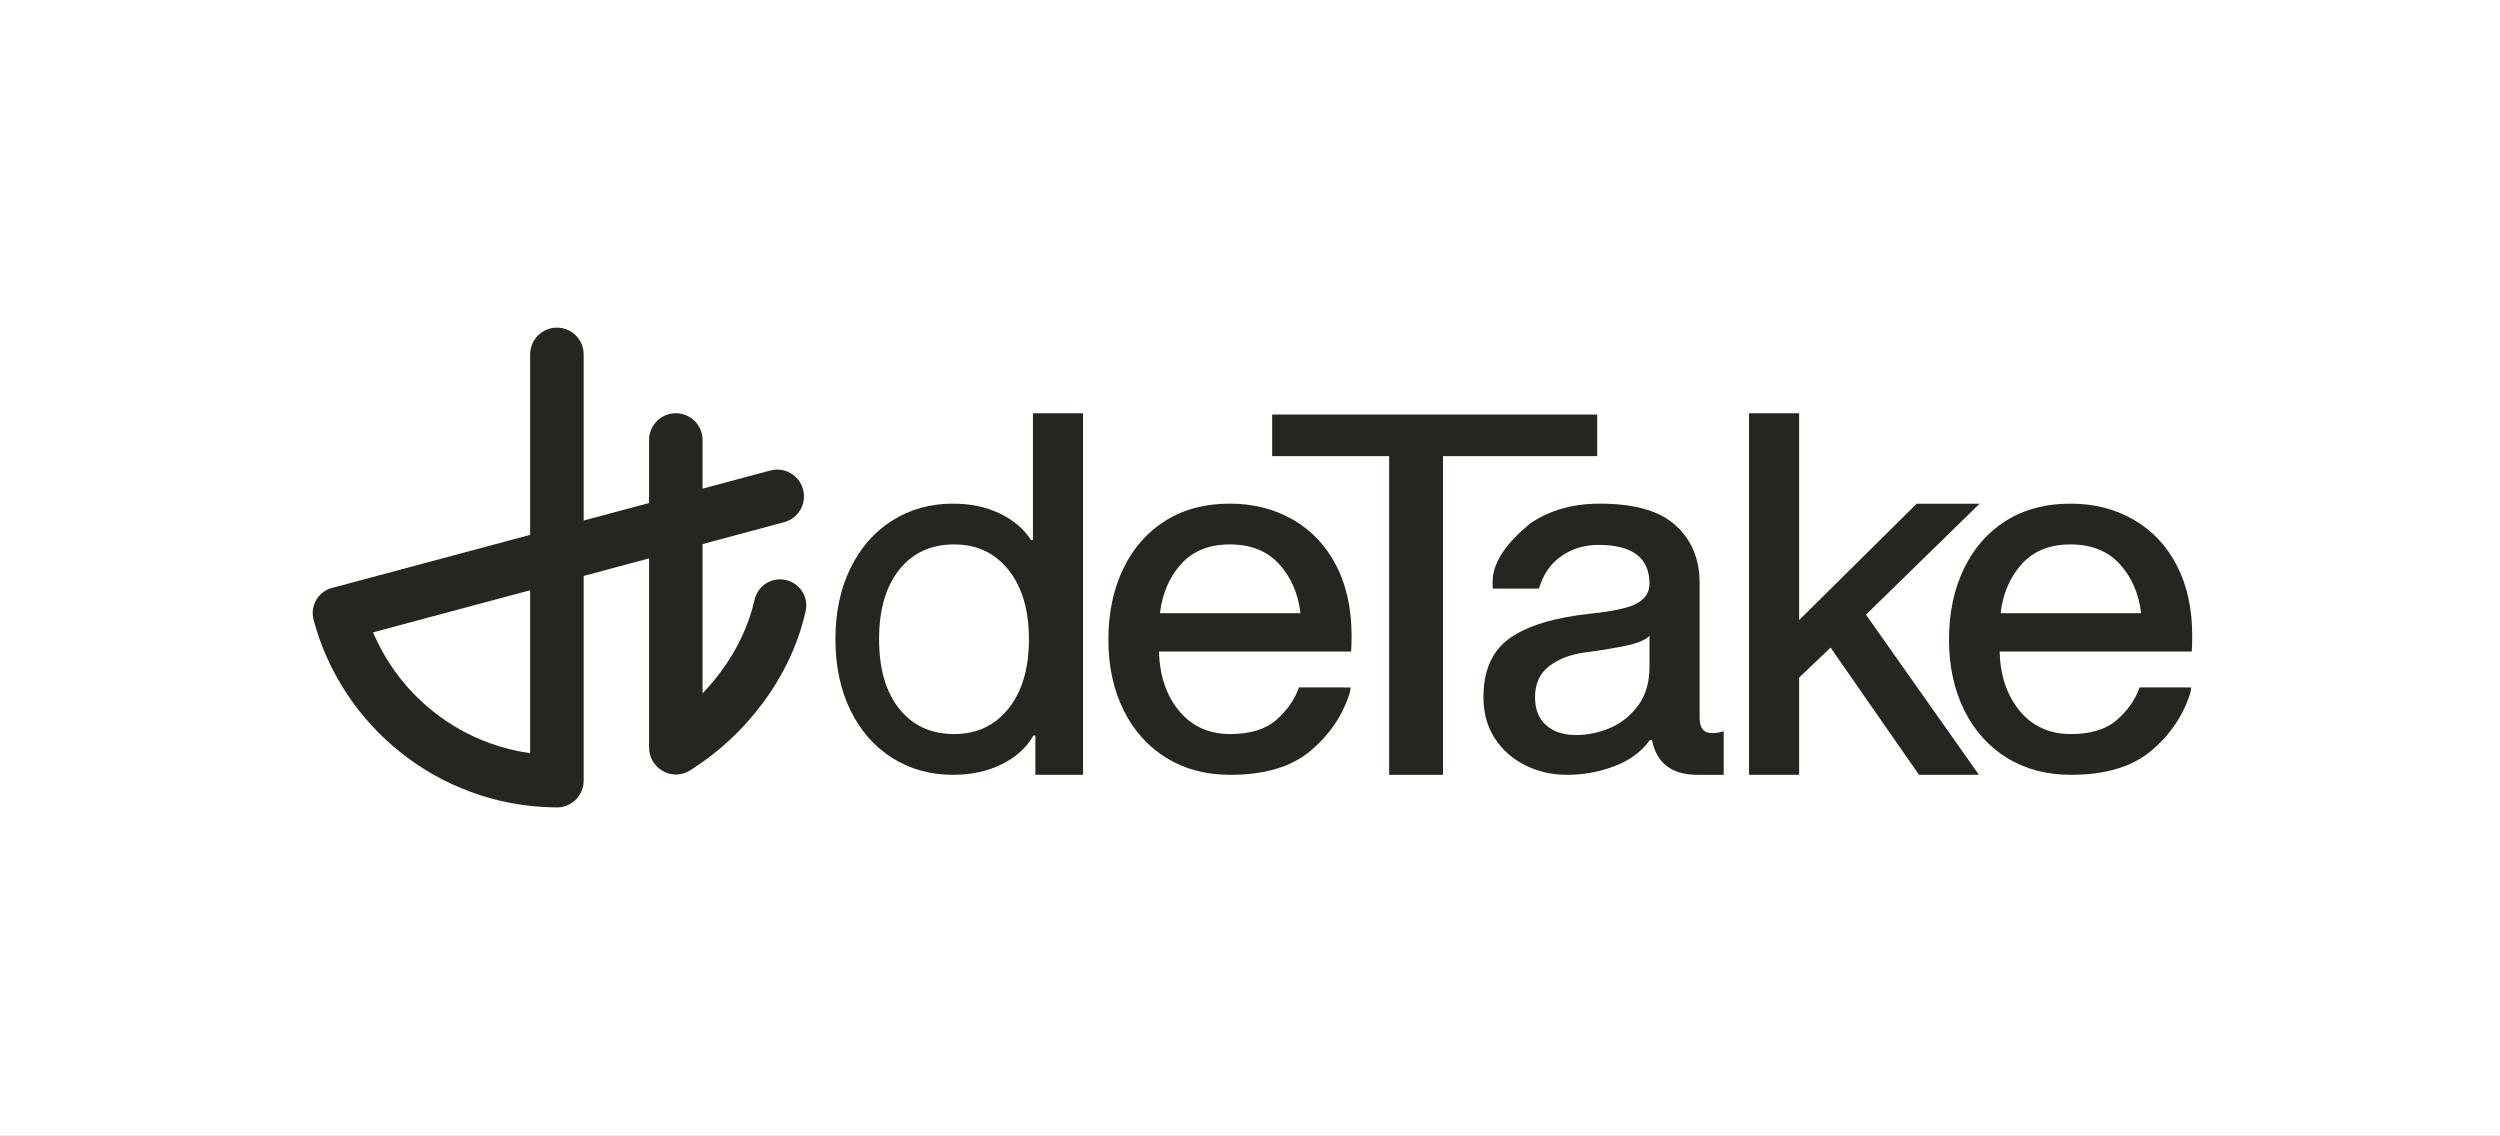
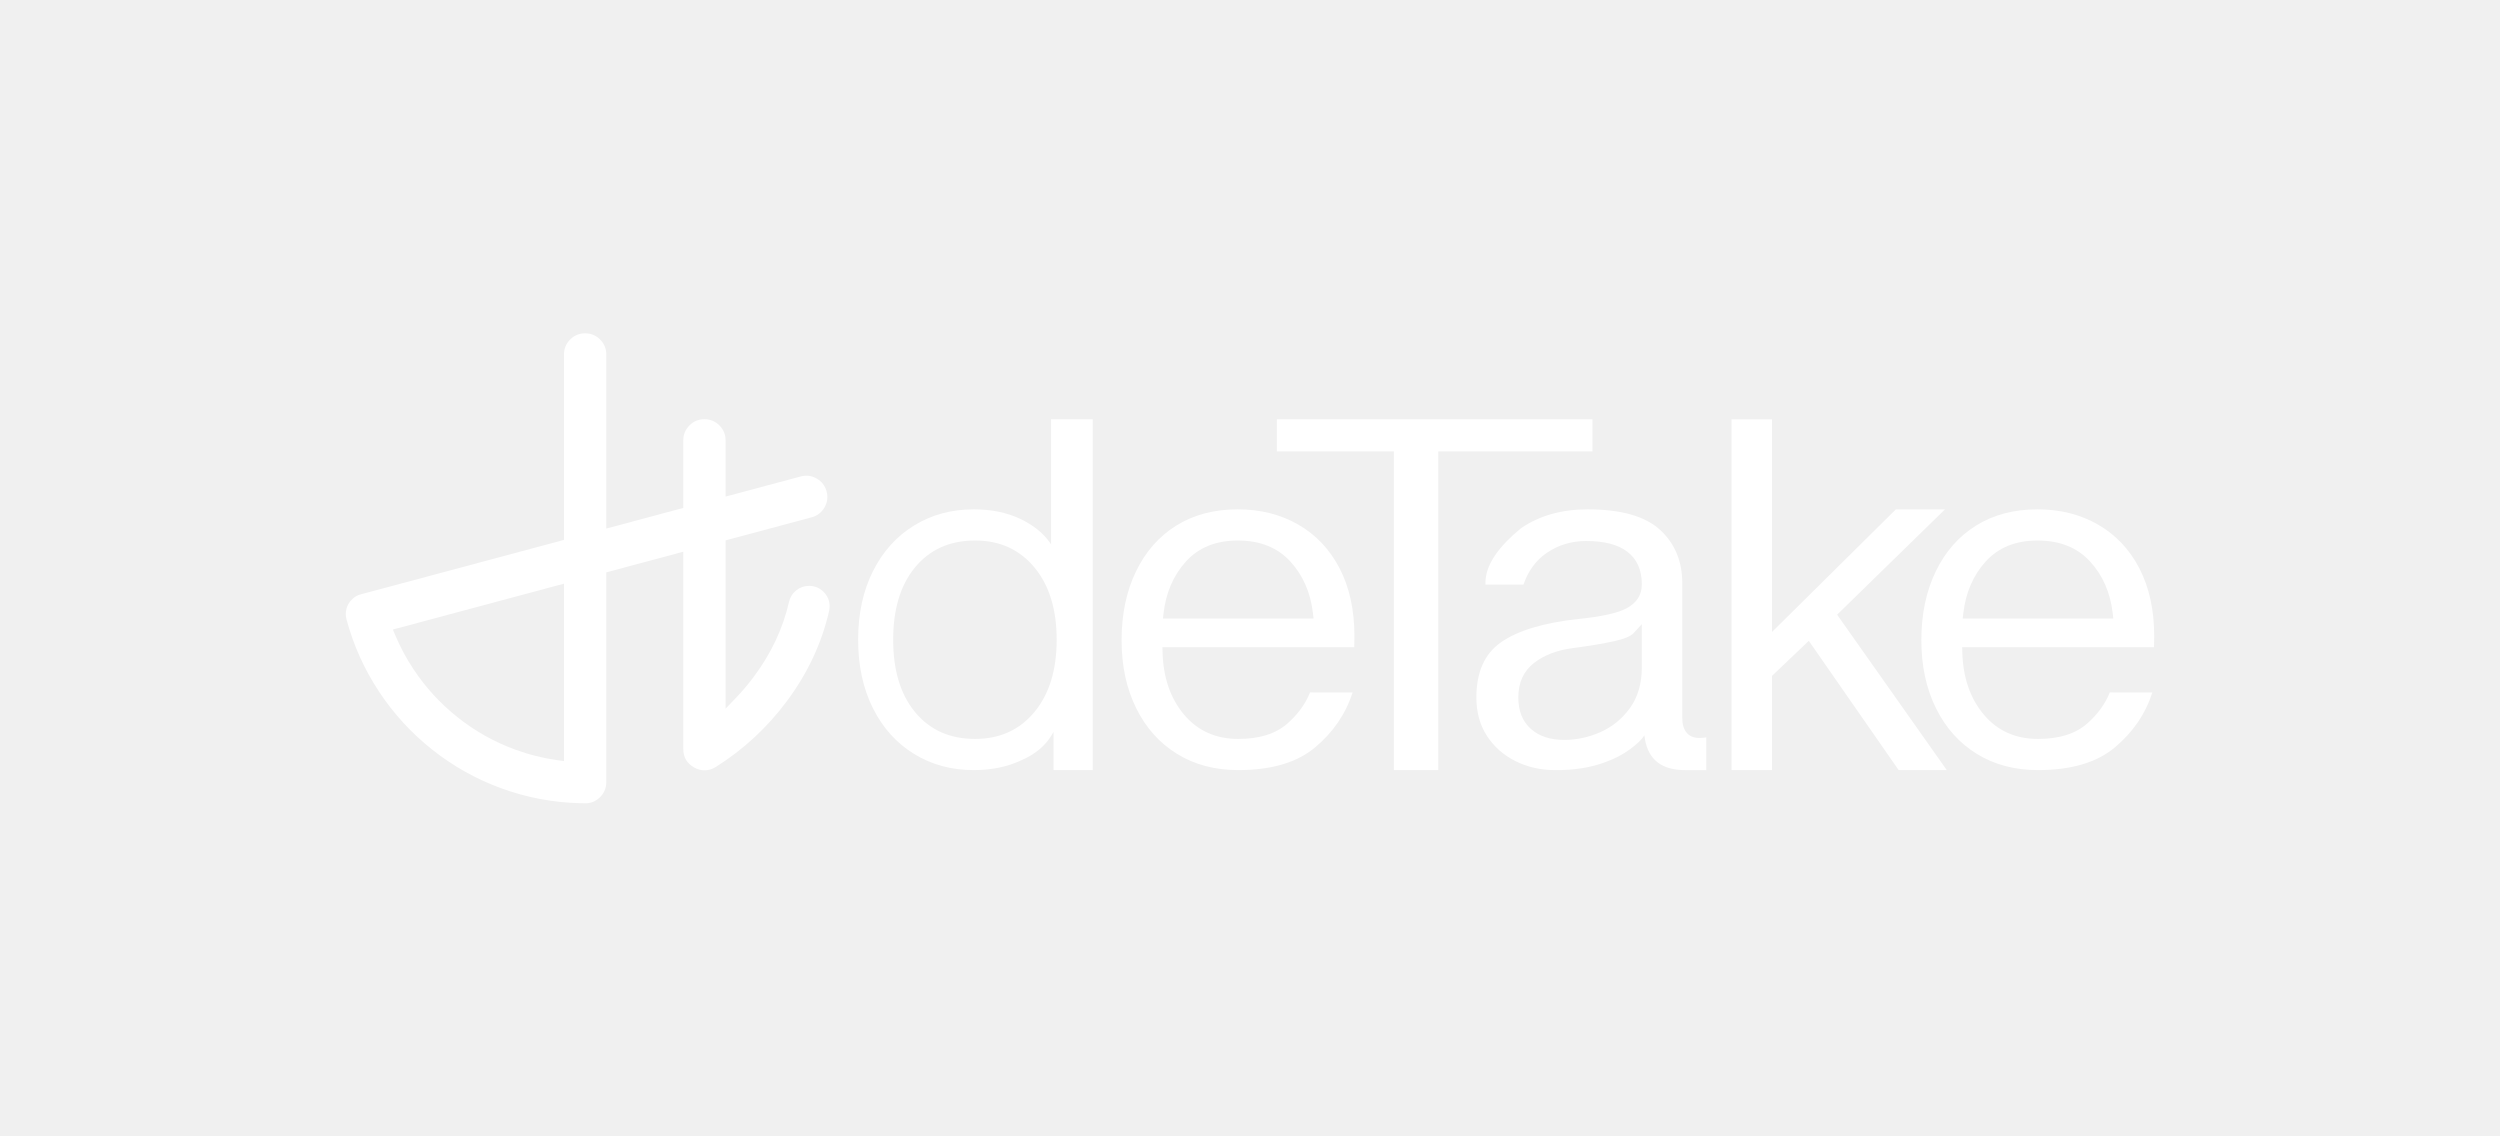
- <svg xmlns="http://www.w3.org/2000/svg" fill="none" version="1.1" width="2643" height="1200" viewBox="0 0 2643 1200">
+ <svg xmlns="http://www.w3.org/2000/svg" width="2643" height="1200" viewBox="0 0 2643 1200" fill="none">
+   <g clip-path="url(#clip0_2503_10)">
+     <mask id="mask0_2503_10" style="mask-type:luminance" maskUnits="userSpaceOnUse" x="0" y="0" width="2643" height="1200">
+       <path d="M2643 0H0V1200H2643V0Z" fill="white" />
+     </mask>
+     <g mask="url(#mask0_2503_10)">
+       <path fill-rule="evenodd" clip-rule="evenodd" d="M1111.16 575.777V443.259H1155.22V814.135H1113.82L1113.82 773.747H1113.84L1112.36 776.279C1105.42 788.155 1094.69 797.242 1080.18 803.539C1065.45 810.612 1048.53 814.148 1029.44 814.148C1005.92 814.148 984.899 808.455 966.376 797.07C947.836 785.672 933.36 769.616 922.951 748.903C912.463 728.031 907.218 703.836 907.218 676.315C907.218 648.794 912.463 624.598 922.951 603.727C933.36 583.013 947.836 566.958 966.376 555.56C984.899 544.174 1005.92 538.481 1029.44 538.481C1047.84 538.481 1064.06 541.766 1078.1 548.336C1091.97 554.83 1102.56 563.215 1109.85 573.493L1111.37 575.777H1111.16ZM967.238 752.657C951.924 733.978 944.267 708.531 944.267 676.315C944.267 644.099 951.924 618.652 967.238 599.973C982.836 580.948 1004.07 571.435 1030.95 571.435C1057.12 571.435 1078.09 581.032 1093.87 600.227C1109.36 619.079 1117.11 644.442 1117.11 676.315C1117.11 708.188 1109.36 733.551 1093.87 752.403C1078.09 771.598 1057.12 781.195 1030.95 781.195C1004.07 781.195 982.836 771.682 967.238 752.657Z" fill="white" />
+       <path fill-rule="evenodd" clip-rule="evenodd" d="M1361.03 764.943C1372.07 755.239 1380.06 744.269 1384.99 732.035L1429.96 732.089C1422.64 754.813 1409.4 774.188 1390.23 790.214C1371.15 806.17 1344.1 814.149 1309.08 814.149C1284.5 814.149 1262.95 808.445 1244.43 797.037C1225.92 785.636 1211.53 769.581 1201.26 748.874C1190.91 728.011 1185.74 703.997 1185.74 676.833C1185.74 649.306 1190.84 625.019 1201.02 603.972C1211.13 583.105 1225.34 566.975 1243.67 555.582C1262.01 544.182 1283.64 538.481 1308.57 538.481C1332.52 538.481 1353.85 543.866 1372.57 554.635C1391.22 565.362 1405.75 580.73 1416.17 600.738C1426.66 620.888 1431.91 644.873 1431.91 672.692C1431.91 677.261 1431.84 681.115 1431.7 684.253H1228.91L1229.05 689.388C1229.77 716.07 1237.22 737.963 1251.41 755.065C1265.87 772.485 1285.09 781.195 1309.08 781.195C1331.39 781.195 1348.7 775.778 1361.03 764.943ZM1388.71 653.887H1229.46L1230.11 648.307C1232.65 626.552 1240.49 608.38 1253.62 593.791C1267.03 578.887 1285.35 571.435 1308.57 571.435C1332.12 571.435 1350.69 578.878 1364.27 593.765C1377.59 608.359 1385.51 626.54 1388.05 648.307L1388.71 653.887Z" fill="white" />
+       <path fill-rule="evenodd" clip-rule="evenodd" d="M1520.54 477.231L1520.54 814.148H1473.61L1473.61 477.231H1349.93V443.242H1683.55V477.231H1520.54Z" fill="white" />
+       <path fill-rule="evenodd" clip-rule="evenodd" d="M1635.29 584.465C1623.84 592.269 1615.63 603.451 1610.64 618.011L1570.41 618.011C1570.37 615.818 1570.44 613.868 1570.62 612.16C1572.25 595.474 1584.71 577.568 1607.99 558.443C1627.45 545.135 1650.95 538.481 1678.47 538.481C1713.74 538.481 1739.27 545.719 1755.04 560.195C1770.7 574.557 1778.52 593.426 1778.52 616.801L1778.52 759.127C1778.52 765.652 1779.97 770.709 1782.87 774.298C1786.02 778.213 1790.55 780.17 1796.46 780.17C1799.03 780.17 1801.5 779.968 1803.88 779.563V814.159C1798.89 814.159 1791.41 814.159 1781.45 814.159C1756.88 814.159 1742.74 803.248 1739.03 781.426L1738.46 777.405C1735.74 781.745 1730.63 786.67 1723.14 792.182C1715.65 797.694 1706.99 802.208 1697.18 805.725C1681.7 811.549 1663.91 814.357 1643.79 814.149C1628.71 814.149 1614.79 810.961 1602.04 804.585C1589.4 798.264 1579.36 789.36 1571.92 777.875C1564.52 766.454 1560.82 752.957 1560.82 737.382C1560.82 710.812 1569.34 691.47 1586.4 679.356C1604.15 666.748 1631.57 658.421 1668.66 654.375C1693.46 651.895 1710.55 648.077 1719.95 642.919C1730.47 637.14 1735.74 628.779 1735.74 617.836C1735.74 602.554 1730.59 591.006 1720.31 583.192C1710.44 575.699 1695.98 571.953 1676.92 571.953C1661.4 571.953 1647.52 576.124 1635.29 584.465ZM1618.48 770.617C1609.6 762.722 1605.16 751.644 1605.16 737.381C1605.16 721.598 1610.72 709.411 1621.85 700.82C1632.39 692.686 1645.69 687.524 1661.75 685.334C1679.91 682.935 1694.78 680.458 1706.37 677.901C1717.07 675.54 1723.97 672.678 1727.05 669.314L1735.74 659.838V705.296C1735.74 722.593 1731.54 737.028 1723.14 748.599C1714.85 760.022 1704.43 768.503 1691.87 774.042C1679.5 779.501 1666.75 782.23 1653.63 782.23C1638.9 782.23 1627.19 778.359 1618.48 770.617Z" fill="white" />
+       <path fill-rule="evenodd" clip-rule="evenodd" d="M1873.36 668.116L2004.24 538.571H2056.15L1942.2 649.839L2058.13 814.148H2007.25L1912.26 677.466L1873.36 714.539V814.148H1830.58V443.283H1873.36L1873.36 668.116Z" fill="white" />
+       <path fill-rule="evenodd" clip-rule="evenodd" d="M615.718 849.155L616.141 849.134L616.562 849.173C617.242 849.235 617.923 849.266 618.604 849.266C624.778 849.266 630.048 847.083 634.414 842.718C638.779 838.352 640.962 833.082 640.962 826.908V605.086L722.369 583.273V791.821C722.369 800.474 726.133 806.949 733.659 811.247C733.694 811.267 733.726 811.286 733.755 811.303C737.169 813.344 740.878 814.365 744.883 814.365C749.057 814.365 752.911 813.254 756.445 811.033C785.988 792.466 811.21 769.105 832.11 740.952C853.987 711.483 868.793 679.814 876.528 645.944C876.892 644.352 877.074 642.74 877.074 641.107C877.074 635.107 874.952 629.986 870.71 625.743C866.467 621.501 861.346 619.38 855.347 619.38C850.279 619.38 845.764 620.959 841.801 624.119C837.839 627.278 835.293 631.328 834.165 636.269C827.784 664.206 815.469 690.467 797.219 715.05C791.069 723.335 784.476 731.128 777.44 738.431L767.085 749.178V571.291L858.067 546.913C864.03 545.315 868.555 541.842 871.642 536.496C874.729 531.149 875.474 525.494 873.876 519.531C872.278 513.567 868.806 509.042 863.459 505.955C858.112 502.868 852.457 502.124 846.494 503.722L767.085 524.999V465.539C767.085 459.365 764.902 454.095 760.536 449.729C756.171 445.364 750.901 443.181 744.727 443.181C738.553 443.181 733.283 445.364 728.918 449.729C724.552 454.095 722.369 459.365 722.369 465.539V536.981L640.962 558.794V374.73C640.962 368.556 638.779 363.287 634.414 358.921C630.048 354.555 624.778 352.373 618.604 352.373C612.43 352.373 607.16 354.555 602.795 358.921C598.429 363.287 596.246 368.556 596.246 374.73V570.775L383.143 627.876L382.961 627.913C377.963 628.927 373.828 631.414 370.554 635.374C367.24 639.383 365.583 643.993 365.583 649.206C365.583 651.129 365.835 653.021 366.338 654.882L366.342 654.897C373.675 682.202 385.166 707.682 400.813 731.337C416.215 754.621 434.855 774.955 456.734 792.339C478.823 809.89 503.056 823.511 529.434 833.202C556.684 843.213 584.924 848.538 614.153 849.176C614.314 849.18 614.472 849.181 614.628 849.181C614.992 849.181 615.355 849.173 615.718 849.155ZM596.246 617.067V804.635L589.397 803.682C574.052 801.548 559.059 797.791 544.418 792.413C522.42 784.331 502.203 772.966 483.767 758.317C465.49 743.795 449.919 726.81 437.056 707.363C429.57 696.047 423.225 684.23 418.02 671.912L415.329 665.544L596.246 617.067Z" fill="white" />
+       <path fill-rule="evenodd" clip-rule="evenodd" d="M2206.54 764.943C2217.58 755.239 2225.57 744.269 2230.5 732.035L2275.47 732.089C2268.15 754.813 2254.9 774.188 2235.74 790.214C2216.66 806.17 2189.61 814.149 2154.59 814.149C2130.01 814.149 2108.45 808.445 2089.94 797.037C2071.43 785.636 2057.04 769.581 2046.77 748.874C2036.42 728.011 2031.25 703.997 2031.25 676.833C2031.25 649.306 2036.34 625.019 2046.53 603.972C2056.63 583.105 2070.85 566.975 2089.18 555.582C2107.52 544.182 2129.15 538.481 2154.07 538.481C2178.02 538.481 2199.36 543.866 2218.08 554.635C2236.73 565.362 2251.26 580.73 2261.68 600.738C2272.17 620.888 2277.42 644.873 2277.42 672.692C2277.42 677.261 2277.35 681.115 2277.21 684.253H2074.41L2074.55 689.388C2075.27 716.07 2082.73 737.963 2096.92 755.065C2111.38 772.485 2130.6 781.195 2154.59 781.195C2176.89 781.195 2194.21 775.778 2206.54 764.943ZM2234.21 653.887H2074.97L2075.62 648.307C2078.16 626.552 2085.99 608.38 2099.12 593.791C2112.54 578.887 2130.85 571.435 2154.07 571.435C2177.63 571.435 2196.19 578.878 2209.78 593.765C2223.09 608.359 2231.02 626.54 2233.56 648.307L2234.21 653.887Z" fill="white" />
+     </g>
+   </g>
  <defs>
-     <clipPath id="master_svg0_sa406_12333">
-       <rect x="0" y="0" width="2643" height="1200" rx="0" />
+     <clipPath id="clip0_2503_10">
+       <rect width="2643" height="1200" fill="white" />
    </clipPath>
  </defs>
-   <g clip-path="url(#master_svg0_sa406_12333)">
-     <rect x="0" y="0" width="2643" height="1200" rx="0" fill="#FFFFFF" fill-opacity="1" />
-     <g>
-       <path d="M1344.927,438.242L1344.927,482.231L1468.612,482.231L1468.612,819.148L1525.539,819.148L1525.538,482.231L1688.555,482.231L1688.555,438.242L1344.927,438.242Z" fill="#262520" fill-opacity="1" />
-     </g>
-     <g>
-       <path d="M586.187,853.509C585.73,853.531,585.27,853.543,584.807,853.543C584.606,853.543,584.404,853.541,584.203,853.536Q539.504,852.559,497.824,837.248Q457.481,822.427,423.701,795.586Q390.245,769.003,366.693,733.398Q342.761,697.219,331.545,655.456L331.542,655.444C330.906,653.091,330.583,650.664,330.583,648.227C330.583,634.846,340.086,623.685,352.711,621.124L560.486,565.451L560.486,374.657C560.486,359.036,573.149,346.373,588.77,346.373C604.39,346.373,617.054,359.036,617.054,374.657L617.054,550.293L686.193,531.768L686.193,465.165C686.193,449.544,698.856,436.881,714.477,436.881C730.097,436.881,742.761,449.544,742.761,465.165L742.761,516.61L814.355,497.427C829.443,493.384,844.952,502.338,848.995,517.426C853.038,532.515,844.084,548.024,828.995,552.066L742.761,575.173L742.761,732.995Q753.013,722.354,761.978,710.278Q788.511,674.536,797.77,633.997C800.643,621.419,811.83,612.499,824.731,612.499C840.005,612.499,852.387,624.881,852.387,640.154C852.387,642.226,852.154,644.292,851.692,646.312Q839.847,698.177,806.389,743.247Q774.471,786.242,729.348,814.6C724.94,817.371,719.839,818.841,714.632,818.841C709.453,818.841,704.606,817.417,700.462,814.939Q700.457,814.936,700.452,814.933C691.635,809.899,686.193,800.525,686.193,790.372L686.193,590.33L617.054,608.856L617.054,825.343C617.054,840.964,604.39,853.627,588.77,853.627C587.907,853.627,587.046,853.588,586.187,853.509ZM560.486,796.251L560.486,624.013L394.374,668.523Q401.939,686.427,412.824,702.882Q431.531,731.162,458.11,752.281Q484.916,773.58,516.897,785.329Q538.181,793.148,560.486,796.251Z" fill-rule="evenodd" fill="#262520" fill-opacity="1" />
-     </g>
-     <g>
-       <path d="M899.06,750.848Q883.218,718.386,883.218,675.796Q883.218,633.206,899.06,600.744Q914.901,568.282,943.208,550.363Q971.515,532.444,1007.353,532.444Q1035.4,532.444,1056.955,542.832Q1078.51,553.22,1089.936,570.879L1092.014,570.879L1092.014,436.876L1144.992,436.876L1144.992,819.135L1094.611,819.135L1094.611,777.597L1092.533,777.597Q1081.626,796.814,1059.032,807.981Q1036.439,819.148,1007.353,819.148Q971.515,819.148,943.208,801.229Q914.901,783.31,899.06,750.848ZM950.658,749.29Q929.363,722.542,929.363,675.796Q929.363,629.051,950.658,602.302Q971.953,575.554,1008.83,575.554Q1044.668,575.554,1066.223,602.562Q1087.777,629.57,1087.777,675.796Q1087.777,722.022,1066.223,749.031Q1044.668,776.039,1008.83,776.039Q971.953,776.039,950.658,749.29Z" fill-rule="evenodd" fill="#262520" fill-opacity="1" />
-     </g>
-     <g>
-       <path d="M1187.885,750.849Q1171.784,718.387,1171.784,676.316Q1171.784,633.726,1187.626,601.004Q1203.467,568.282,1232.293,550.363Q1261.12,532.444,1300.074,532.444Q1337.47,532.444,1366.816,549.325Q1396.161,566.205,1412.522,597.628Q1428.883,629.051,1428.883,672.161Q1428.883,683.068,1428.364,688.781L1225.282,688.781Q1226.32,727.216,1246.577,751.628Q1266.833,776.039,1300.593,776.039Q1332.276,776.039,1349.416,760.977Q1366.556,745.914,1373.308,726.697L1427.846,726.762Q1427.531,730.351,1426.805,732.93Q1415.379,768.768,1385.254,793.958Q1355.129,819.149,1300.593,819.149Q1262.158,819.149,1233.072,801.23Q1203.986,783.311,1187.885,750.849ZM1374.866,648.269L1226.32,648.269Q1229.956,617.106,1248.654,596.33Q1267.352,575.554,1300.074,575.554Q1333.315,575.554,1352.273,596.33Q1371.231,617.106,1374.866,648.269Z" fill-rule="evenodd" fill="#262520" fill-opacity="1" />
-     </g>
-     <g>
-       <path d="M1580.241,780.454Q1568.295,762.015,1568.295,737.085Q1568.295,694.495,1596.083,674.758Q1623.87,655.021,1681.003,648.788Q1717.361,645.152,1730.605,637.881Q1743.85,630.609,1743.85,617.105Q1743.85,576.073,1689.833,576.073Q1668.019,576.073,1650.879,587.76Q1633.739,599.446,1626.987,622.299L1578.163,622.299Q1577.657,615.584,1578.164,610.872Q1580.82,583.668,1617.638,553.48Q1648.282,532.444,1691.391,532.444Q1746.447,532.444,1771.637,555.557Q1796.828,578.67,1796.828,616.066L1796.828,758.911Q1796.828,775.012,1809.813,775.012Q1816.565,775.012,1822.278,772.934L1822.278,819.168Q1814.058,819.168,1794.75,819.16Q1753.718,819.16,1746.447,782.272L1744.369,782.272Q1730.865,800.97,1706.713,810.059Q1682.562,819.149,1656.592,819.149Q1632.7,819.149,1612.444,809.02Q1592.187,798.892,1580.241,780.454ZM1634.518,766.69Q1622.832,756.302,1622.832,737.085Q1622.832,715.79,1637.634,704.363Q1652.437,692.936,1675.29,689.82Q1702.818,686.184,1720.477,682.289Q1738.136,678.393,1743.85,672.161L1743.85,704.882Q1743.85,729.294,1732.164,745.395Q1720.477,761.496,1702.818,769.287Q1685.159,777.078,1666.46,777.078Q1646.204,777.078,1634.518,766.69Z" fill-rule="evenodd" fill="#262520" fill-opacity="1" />
-     </g>
-     <g>
-       <path d="M1849.07,436.9L1849.07,819.148L1902.048,819.148L1902.048,716.308L1935.289,684.626L2028.78,819.148L2092.146,819.148L1972.686,649.826L2092.802,532.534L2026.32,532.534L1902.048,655.54L1902.048,436.9L1849.07,436.9Z" fill="#262520" fill-opacity="1" />
-     </g>
-     <g>
-       <path d="M2076.608,750.849Q2060.507,718.387,2060.507,676.316Q2060.507,633.726,2076.348,601.004Q2092.19,568.282,2121.016,550.363Q2149.842,532.444,2188.797,532.444Q2226.193,532.444,2255.538,549.325Q2284.884,566.205,2301.245,597.628Q2317.606,629.051,2317.606,672.161Q2317.606,683.068,2317.086,688.781L2114.004,688.781Q2115.043,727.216,2135.299,751.628Q2155.555,776.039,2189.316,776.039Q2220.999,776.039,2238.139,760.977Q2255.279,745.914,2262.031,726.697L2316.569,726.762Q2316.254,730.351,2315.528,732.93Q2304.102,768.768,2273.977,793.958Q2243.852,819.149,2189.316,819.149Q2150.881,819.149,2121.795,801.23Q2092.709,783.311,2076.608,750.849ZM2263.589,648.269L2115.043,648.269Q2118.679,617.106,2137.377,596.33Q2156.075,575.554,2188.797,575.554Q2222.038,575.554,2240.995,596.33Q2259.953,617.106,2263.589,648.269Z" fill-rule="evenodd" fill="#262520" fill-opacity="1" />
-     </g>
-   </g>
</svg>
